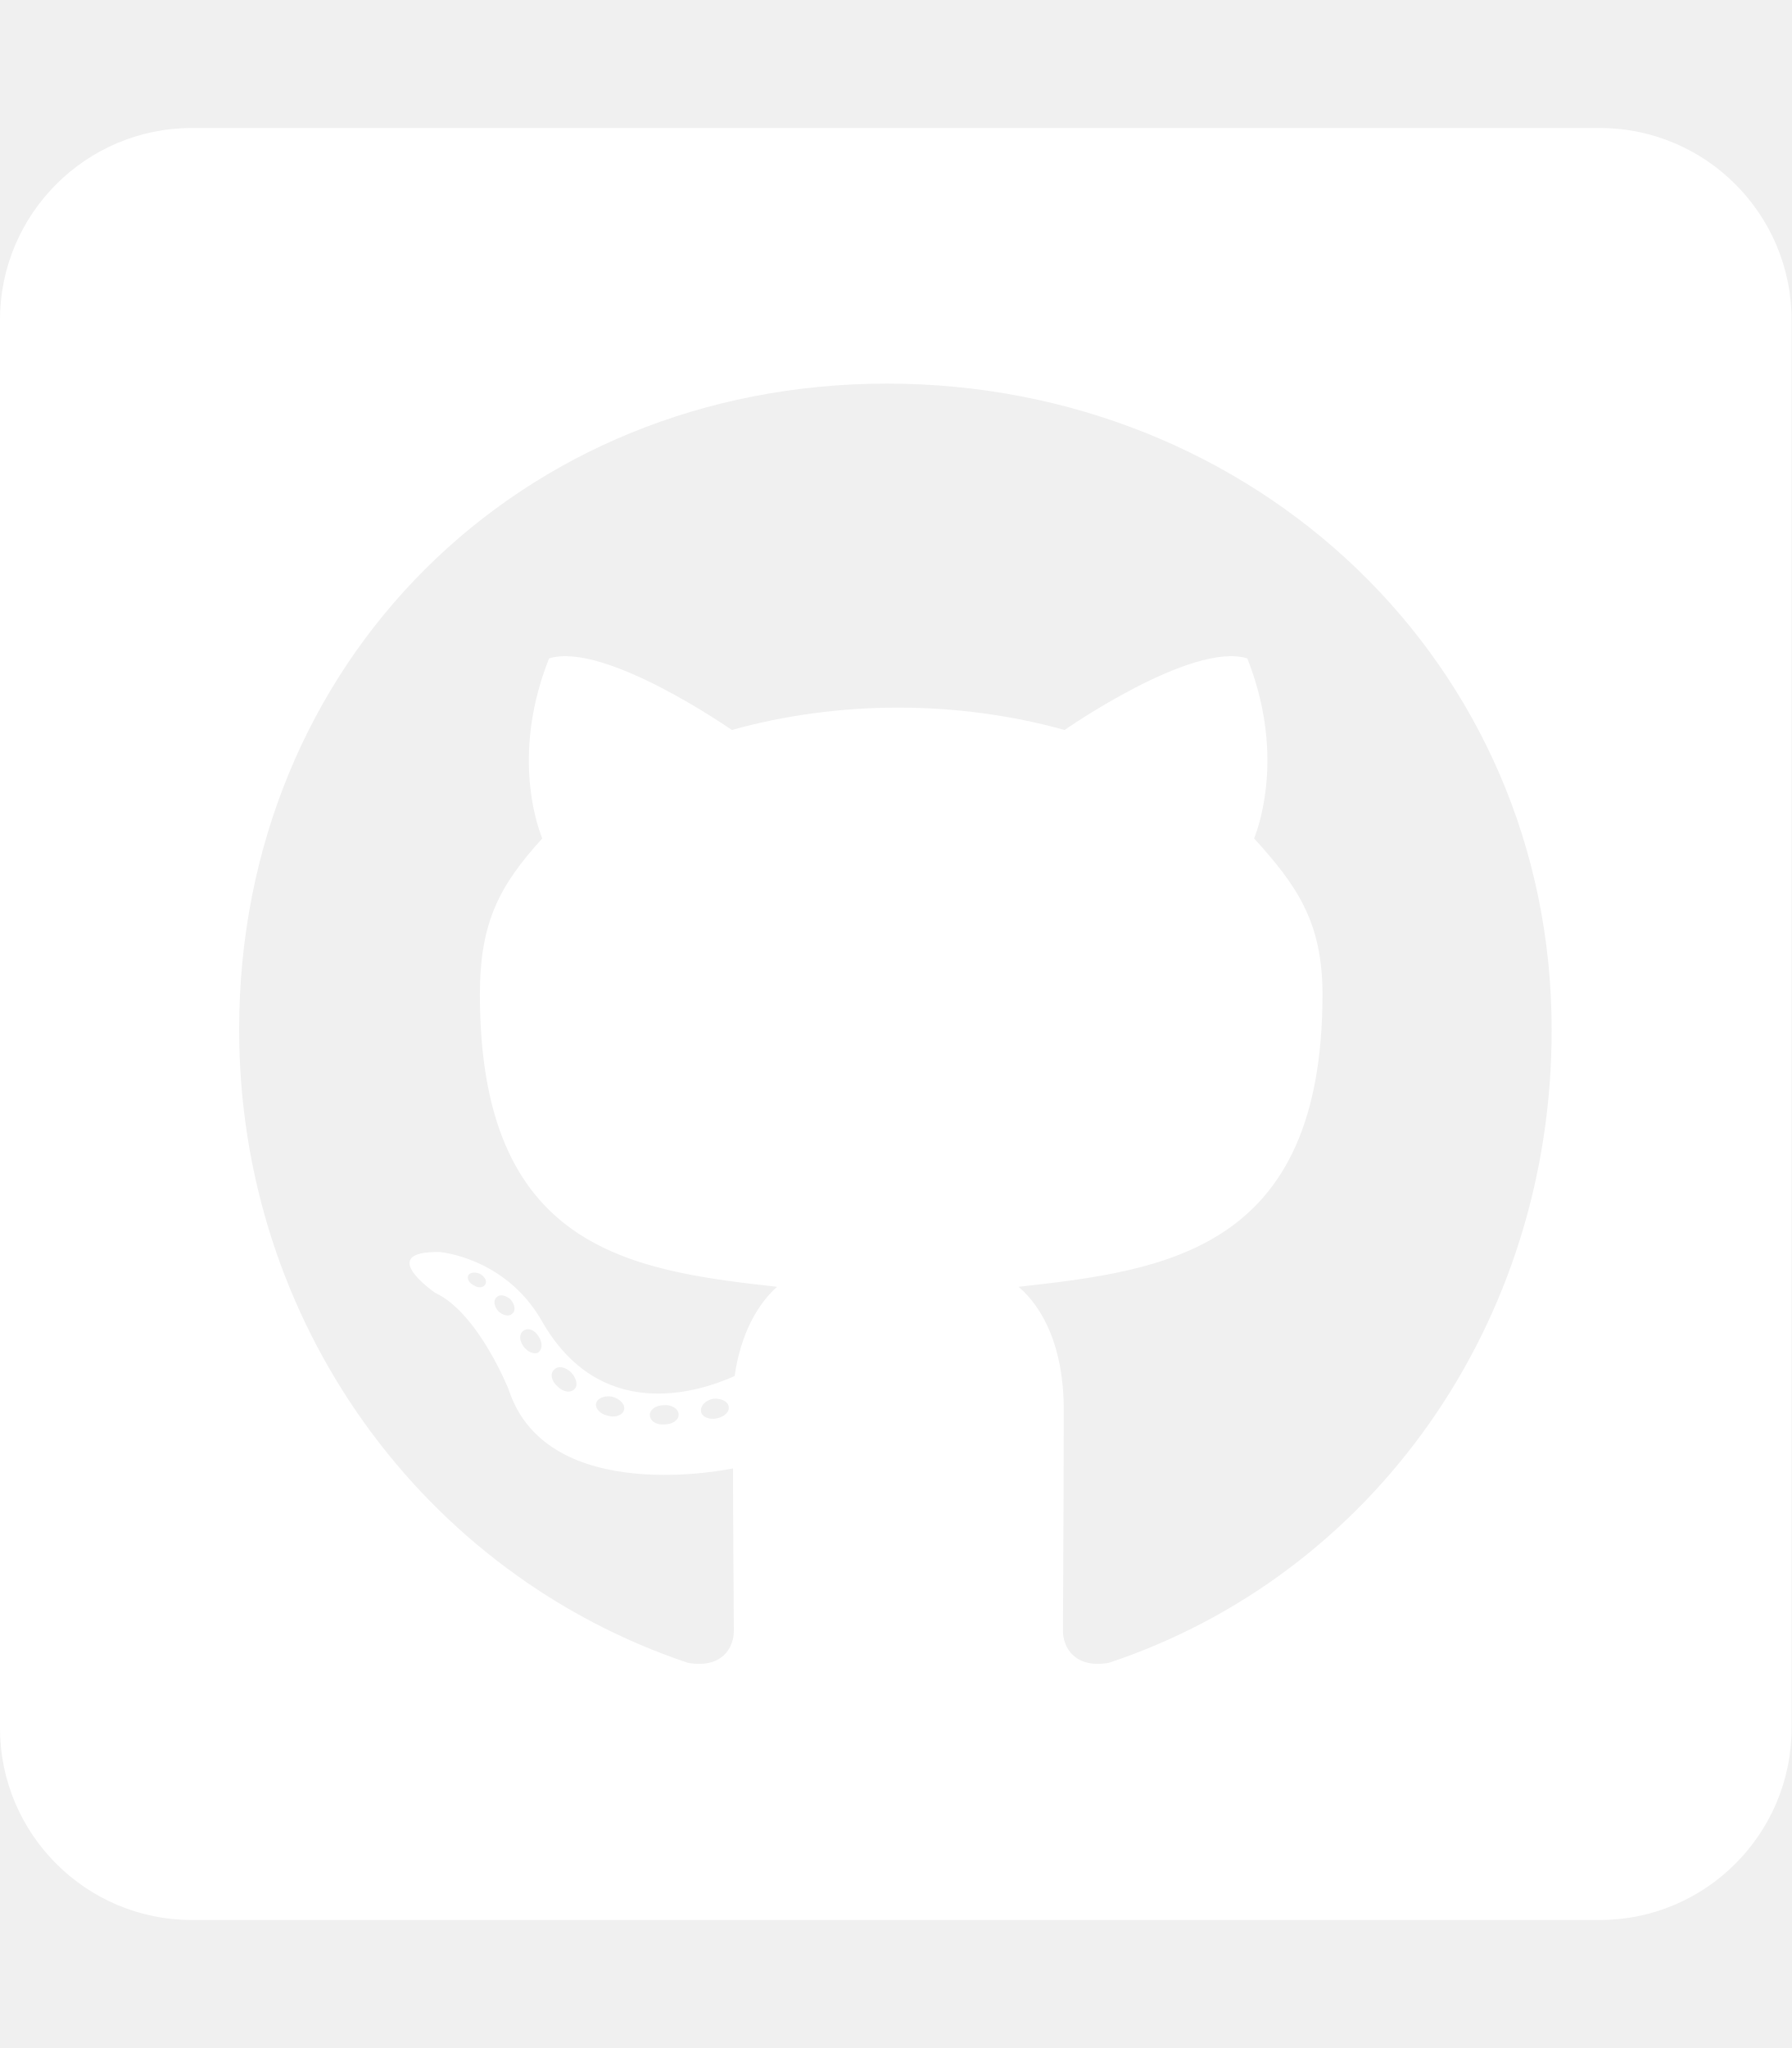
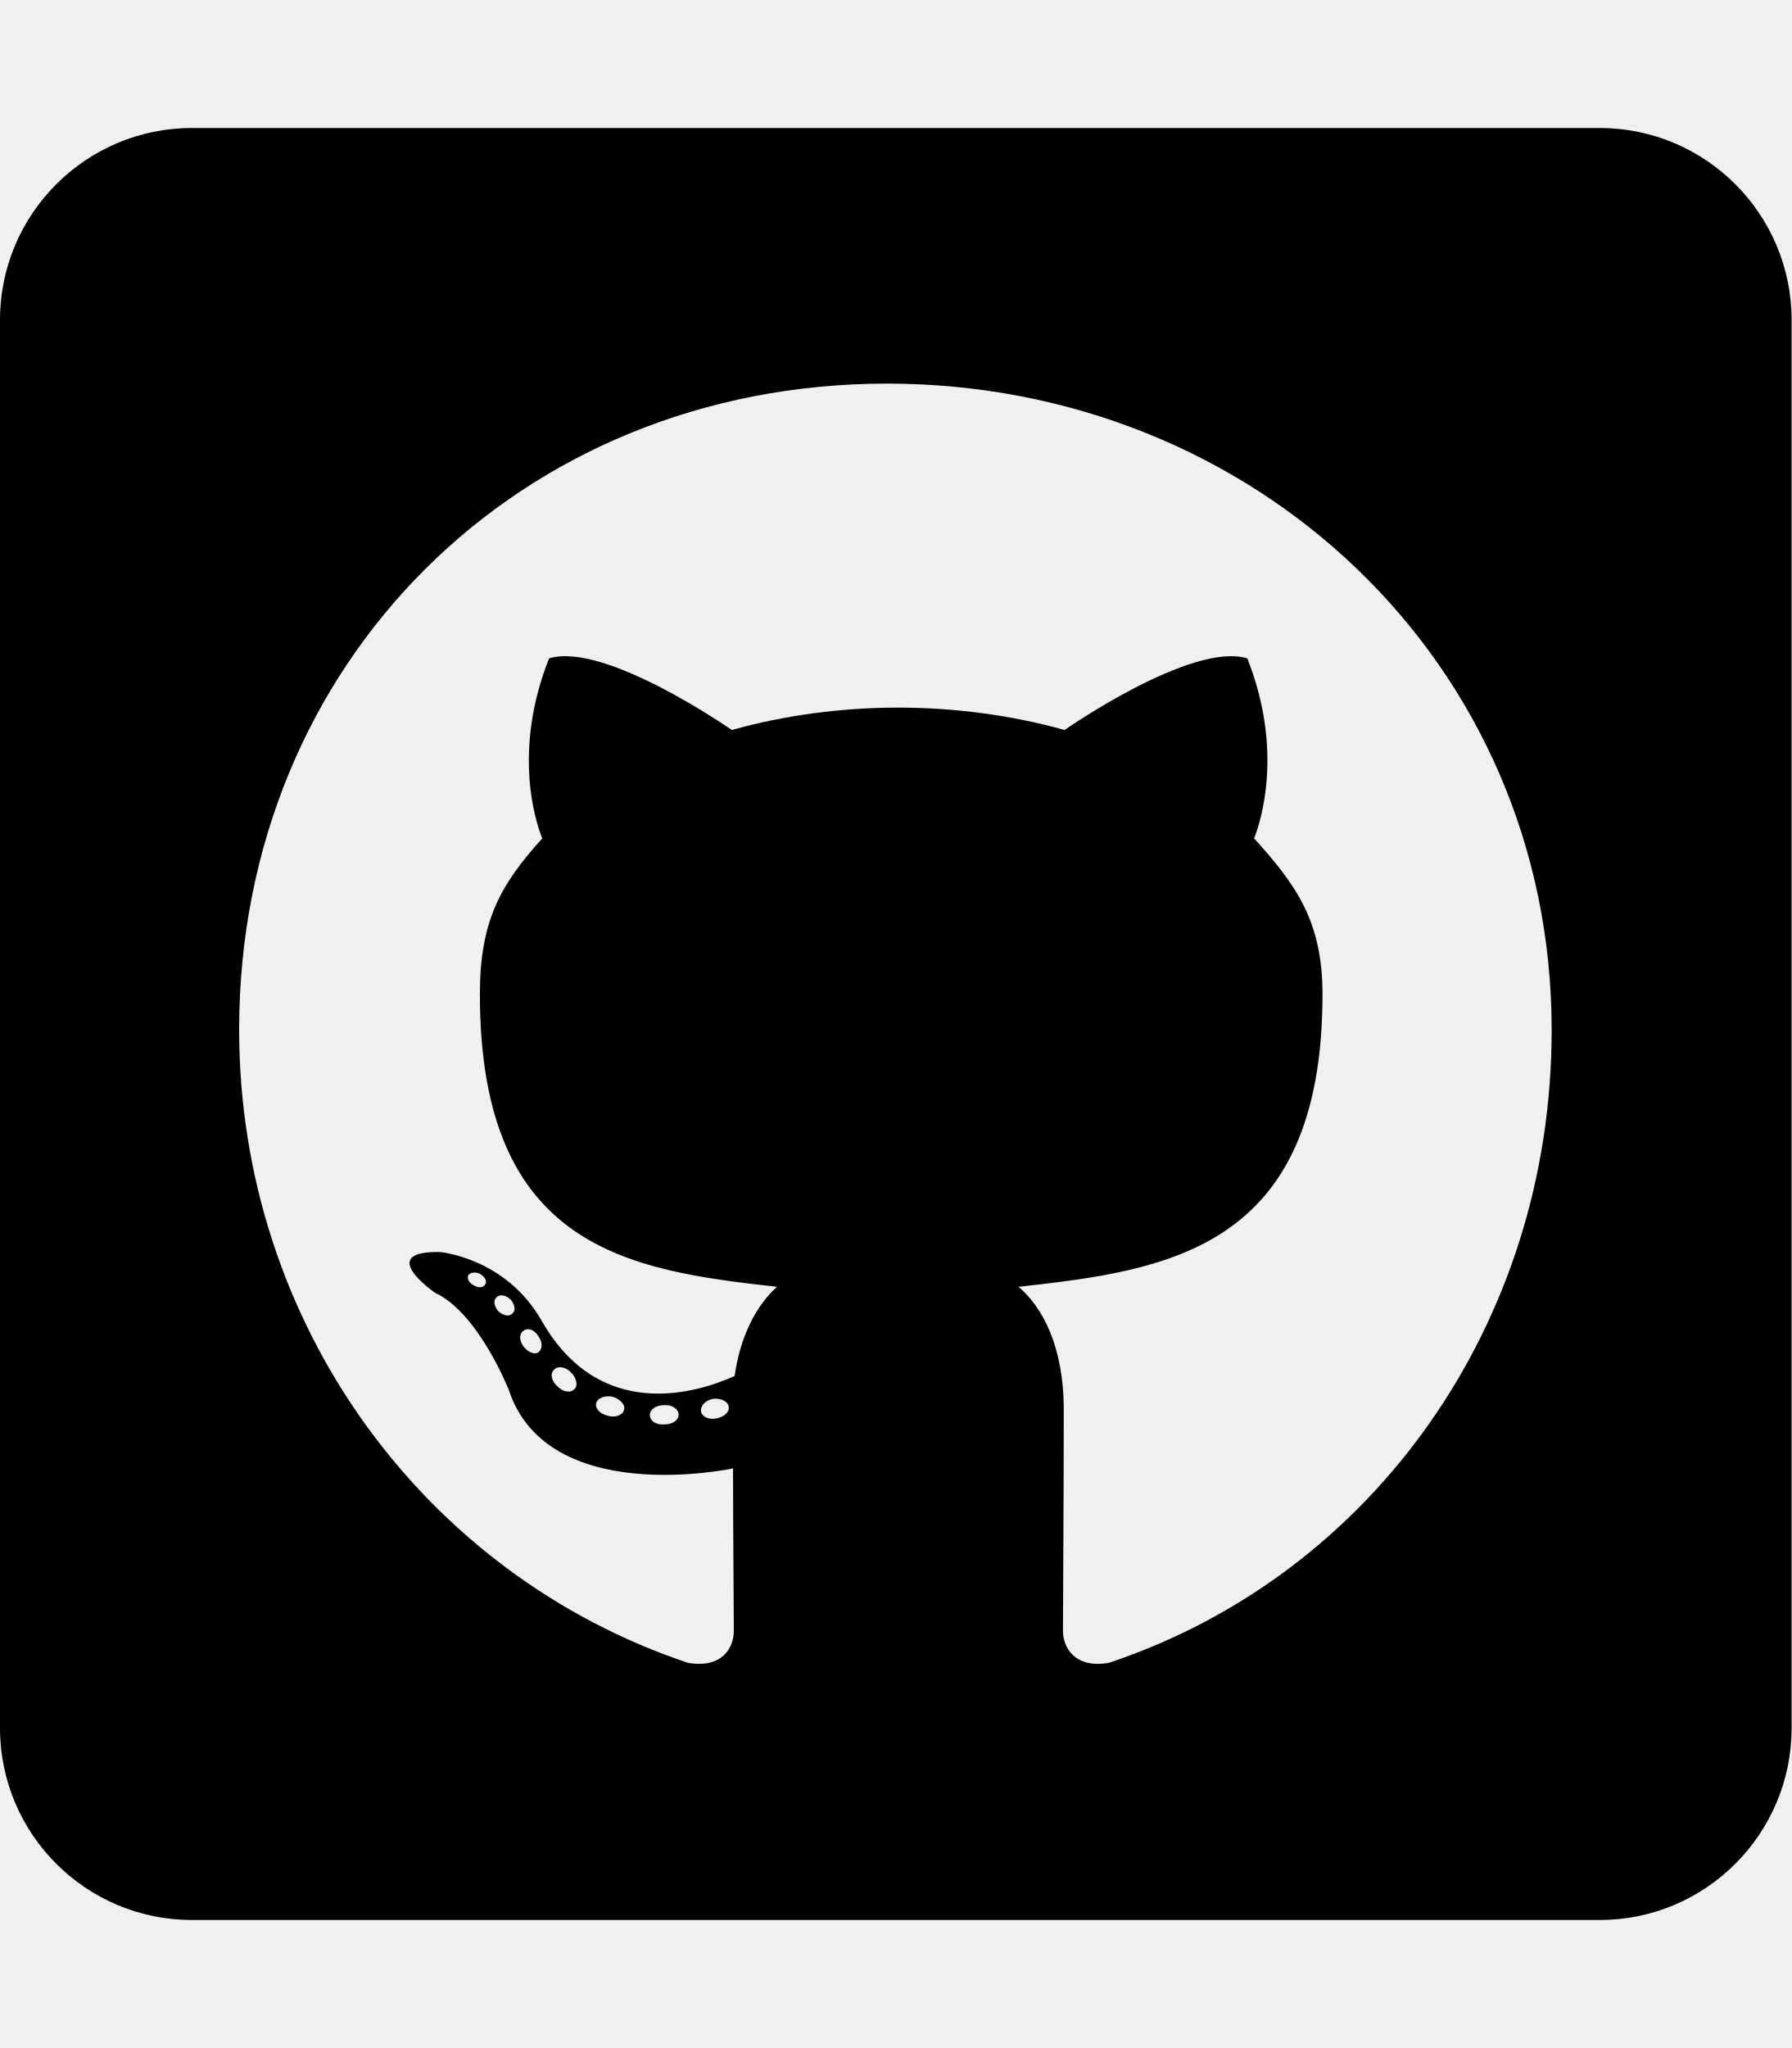
<svg xmlns="http://www.w3.org/2000/svg" viewBox="0 0 448 512">
-   <path d="M400 32H48C21.5 32 0 53.5 0 80v352c0 26.5 21.5 48 48 48h352c26.5 0 48-21.5 48-48V80c0-26.5-21.5-48-48-48zM277.3 415.7c-8.4 1.5-11.5-3.7-11.5-8 0-5.4.2-33 .2-55.3 0-15.6-5.2-25.5-11.3-30.7 37-4.1 76-9.2 76-73.1 0-18.2-6.5-27.3-17.1-39 1.7-4.3 7.4-22-1.7-45-13.9-4.3-45.7 17.9-45.7 17.9-13.2-3.7-27.5-5.6-41.6-5.6-14.1 0-28.4 1.9-41.6 5.6 0 0-31.8-22.2-45.7-17.9-9.1 22.9-3.5 40.6-1.7 45-10.6 11.7-15.6 20.8-15.6 39 0 63.6 37.3 69 74.3 73.1-4.8 4.3-9.1 11.7-10.6 22.3-9.5 4.3-33.8 11.7-48.3-13.9-9.1-15.8-25.5-17.1-25.5-17.1-16.2-.2-1.1 10.2-1.1 10.2 10.8 5 18.4 24.2 18.4 24.2 9.7 29.7 56.1 19.7 56.1 19.7 0 13.9.2 36.5.2 40.6 0 4.3-3 9.5-11.5 8-66-22.1-112.2-84.9-112.2-158.3 0-91.8 70.2-161.5 162-161.5S388 165.6 388 257.4c.1 73.4-44.7 136.3-110.7 158.3zm-98.1-61.1c-1.9.4-3.7-.4-3.9-1.7-.2-1.5 1.1-2.8 3-3.2 1.9-.2 3.7.6 3.9 1.9.3 1.3-1 2.6-3 3zm-9.5-.9c0 1.3-1.5 2.4-3.5 2.4-2.2.2-3.7-.9-3.7-2.4 0-1.3 1.5-2.4 3.5-2.4 1.9-.2 3.7.9 3.7 2.4zm-13.7-1.1c-.4 1.3-2.4 1.9-4.1 1.3-1.9-.4-3.2-1.9-2.8-3.2.4-1.3 2.4-1.9 4.1-1.5 2 .6 3.3 2.1 2.8 3.4zm-12.3-5.4c-.9 1.1-2.8.9-4.3-.6-1.5-1.3-1.9-3.2-.9-4.1.9-1.1 2.8-.9 4.3.6 1.3 1.3 1.8 3.3.9 4.1zm-9.1-9.1c-.9.6-2.6 0-3.7-1.5s-1.1-3.2 0-3.9c1.1-.9 2.8-.2 3.7 1.3 1.1 1.5 1.1 3.3 0 4.1zm-6.5-9.7c-.9.9-2.4.4-3.5-.6-1.1-1.3-1.3-2.8-.4-3.5.9-.9 2.4-.4 3.5.6 1.1 1.3 1.3 2.8.4 3.5zm-6.7-7.4c-.4.9-1.7 1.1-2.8.4-1.3-.6-1.9-1.7-1.5-2.6.4-.6 1.5-.9 2.8-.4 1.3.7 1.9 1.8 1.5 2.6z" fill="white" />
+   <path d="M400 32H48C21.5 32 0 53.5 0 80v352c0 26.5 21.5 48 48 48h352c26.5 0 48-21.5 48-48V80c0-26.5-21.5-48-48-48zM277.3 415.7c-8.4 1.5-11.5-3.7-11.5-8 0-5.4.2-33 .2-55.3 0-15.6-5.2-25.5-11.3-30.7 37-4.1 76-9.2 76-73.1 0-18.2-6.5-27.3-17.1-39 1.7-4.3 7.4-22-1.7-45-13.9-4.3-45.7 17.9-45.7 17.9-13.2-3.7-27.5-5.6-41.6-5.6-14.1 0-28.4 1.9-41.6 5.6 0 0-31.8-22.2-45.7-17.9-9.1 22.9-3.5 40.6-1.7 45-10.6 11.7-15.6 20.8-15.6 39 0 63.6 37.3 69 74.3 73.1-4.8 4.3-9.1 11.7-10.6 22.3-9.5 4.3-33.8 11.7-48.3-13.9-9.1-15.8-25.5-17.1-25.5-17.1-16.2-.2-1.1 10.2-1.1 10.2 10.8 5 18.4 24.2 18.4 24.2 9.7 29.7 56.1 19.7 56.1 19.7 0 13.9.2 36.5.2 40.6 0 4.3-3 9.5-11.5 8-66-22.1-112.2-84.9-112.2-158.3 0-91.8 70.2-161.5 162-161.5S388 165.6 388 257.4c.1 73.4-44.7 136.3-110.7 158.3zm-98.1-61.1c-1.9.4-3.7-.4-3.9-1.7-.2-1.5 1.1-2.8 3-3.2 1.9-.2 3.7.6 3.9 1.9.3 1.3-1 2.6-3 3zm-9.5-.9c0 1.3-1.5 2.4-3.5 2.4-2.2.2-3.7-.9-3.7-2.4 0-1.3 1.5-2.4 3.5-2.4 1.9-.2 3.7.9 3.7 2.4zm-13.7-1.1c-.4 1.3-2.4 1.9-4.1 1.3-1.9-.4-3.2-1.9-2.8-3.2.4-1.3 2.4-1.9 4.1-1.5 2 .6 3.3 2.1 2.8 3.4zm-12.3-5.4c-.9 1.1-2.8.9-4.3-.6-1.5-1.3-1.9-3.2-.9-4.1.9-1.1 2.8-.9 4.3.6 1.3 1.3 1.8 3.3.9 4.1zm-9.1-9.1c-.9.6-2.6 0-3.7-1.5s-1.1-3.2 0-3.9c1.1-.9 2.8-.2 3.7 1.3 1.1 1.5 1.1 3.3 0 4.1zm-6.5-9.7c-.9.9-2.4.4-3.5-.6-1.1-1.3-1.3-2.8-.4-3.5.9-.9 2.4-.4 3.5.6 1.1 1.3 1.3 2.8.4 3.5zm-6.7-7.4c-.4.9-1.7 1.1-2.8.4-1.3-.6-1.9-1.7-1.5-2.6.4-.6 1.5-.9 2.8-.4 1.3.7 1.9 1.8 1.5 2.6z" fill="black" />
</svg>
